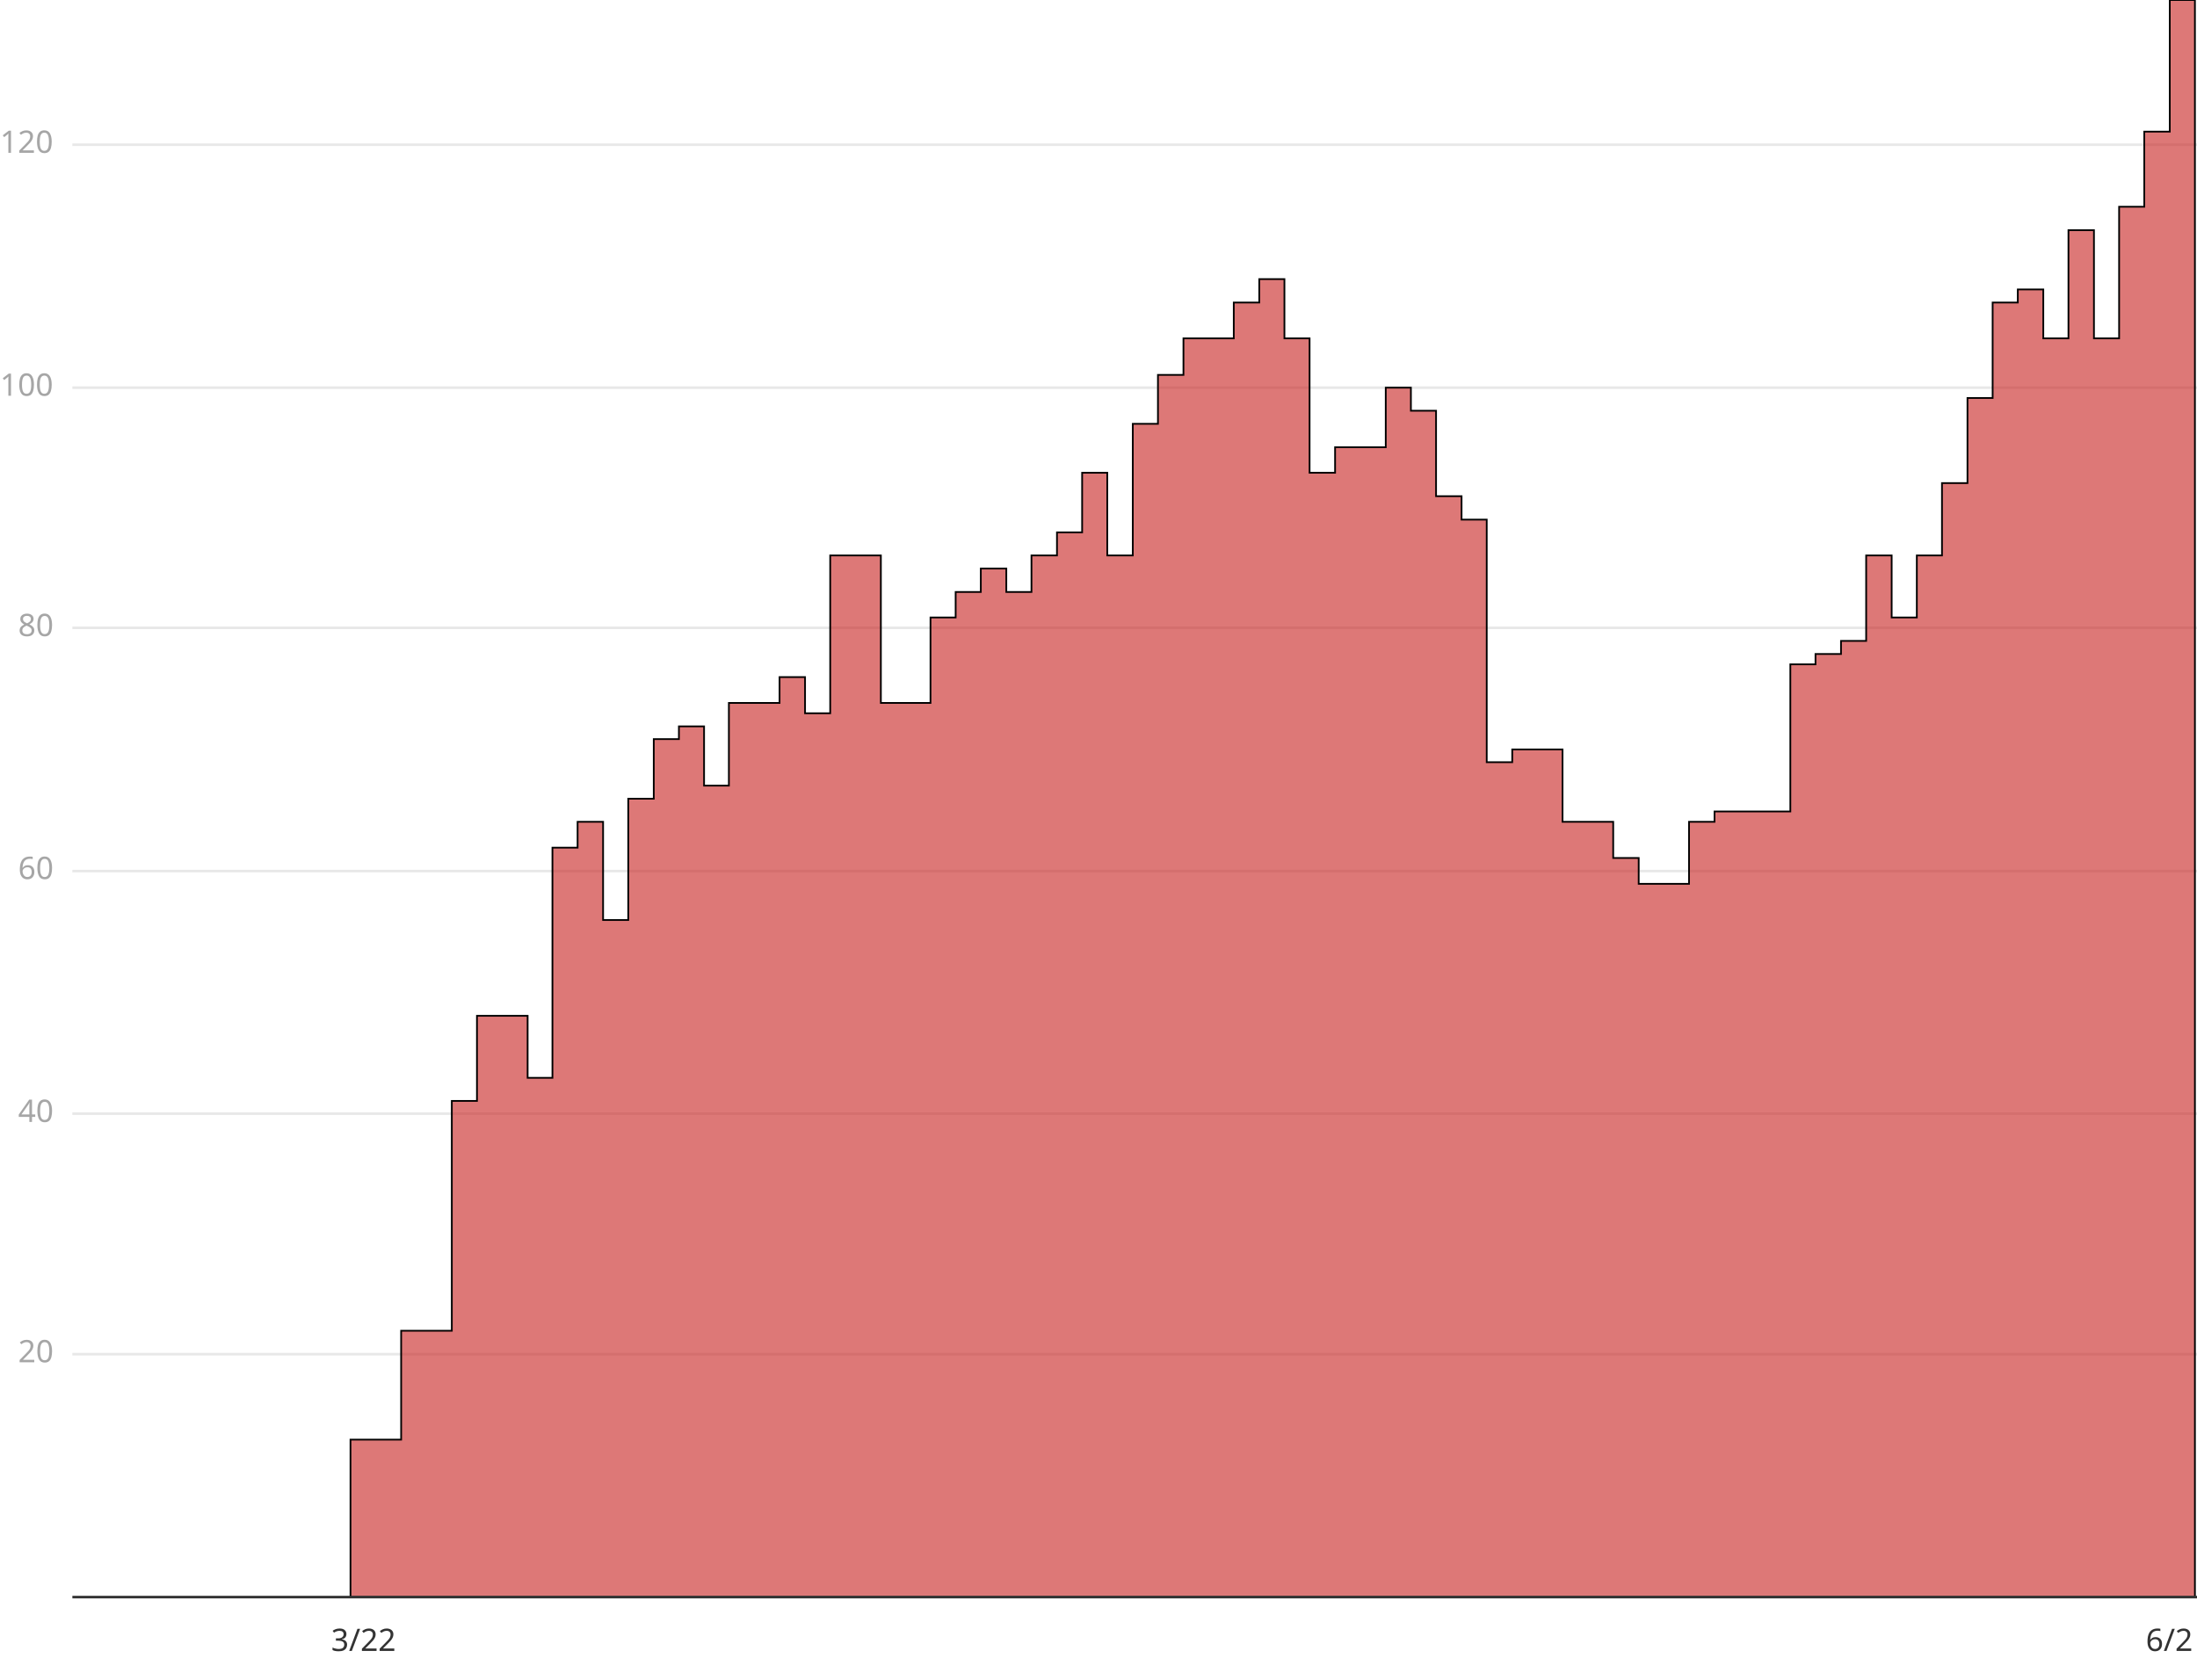
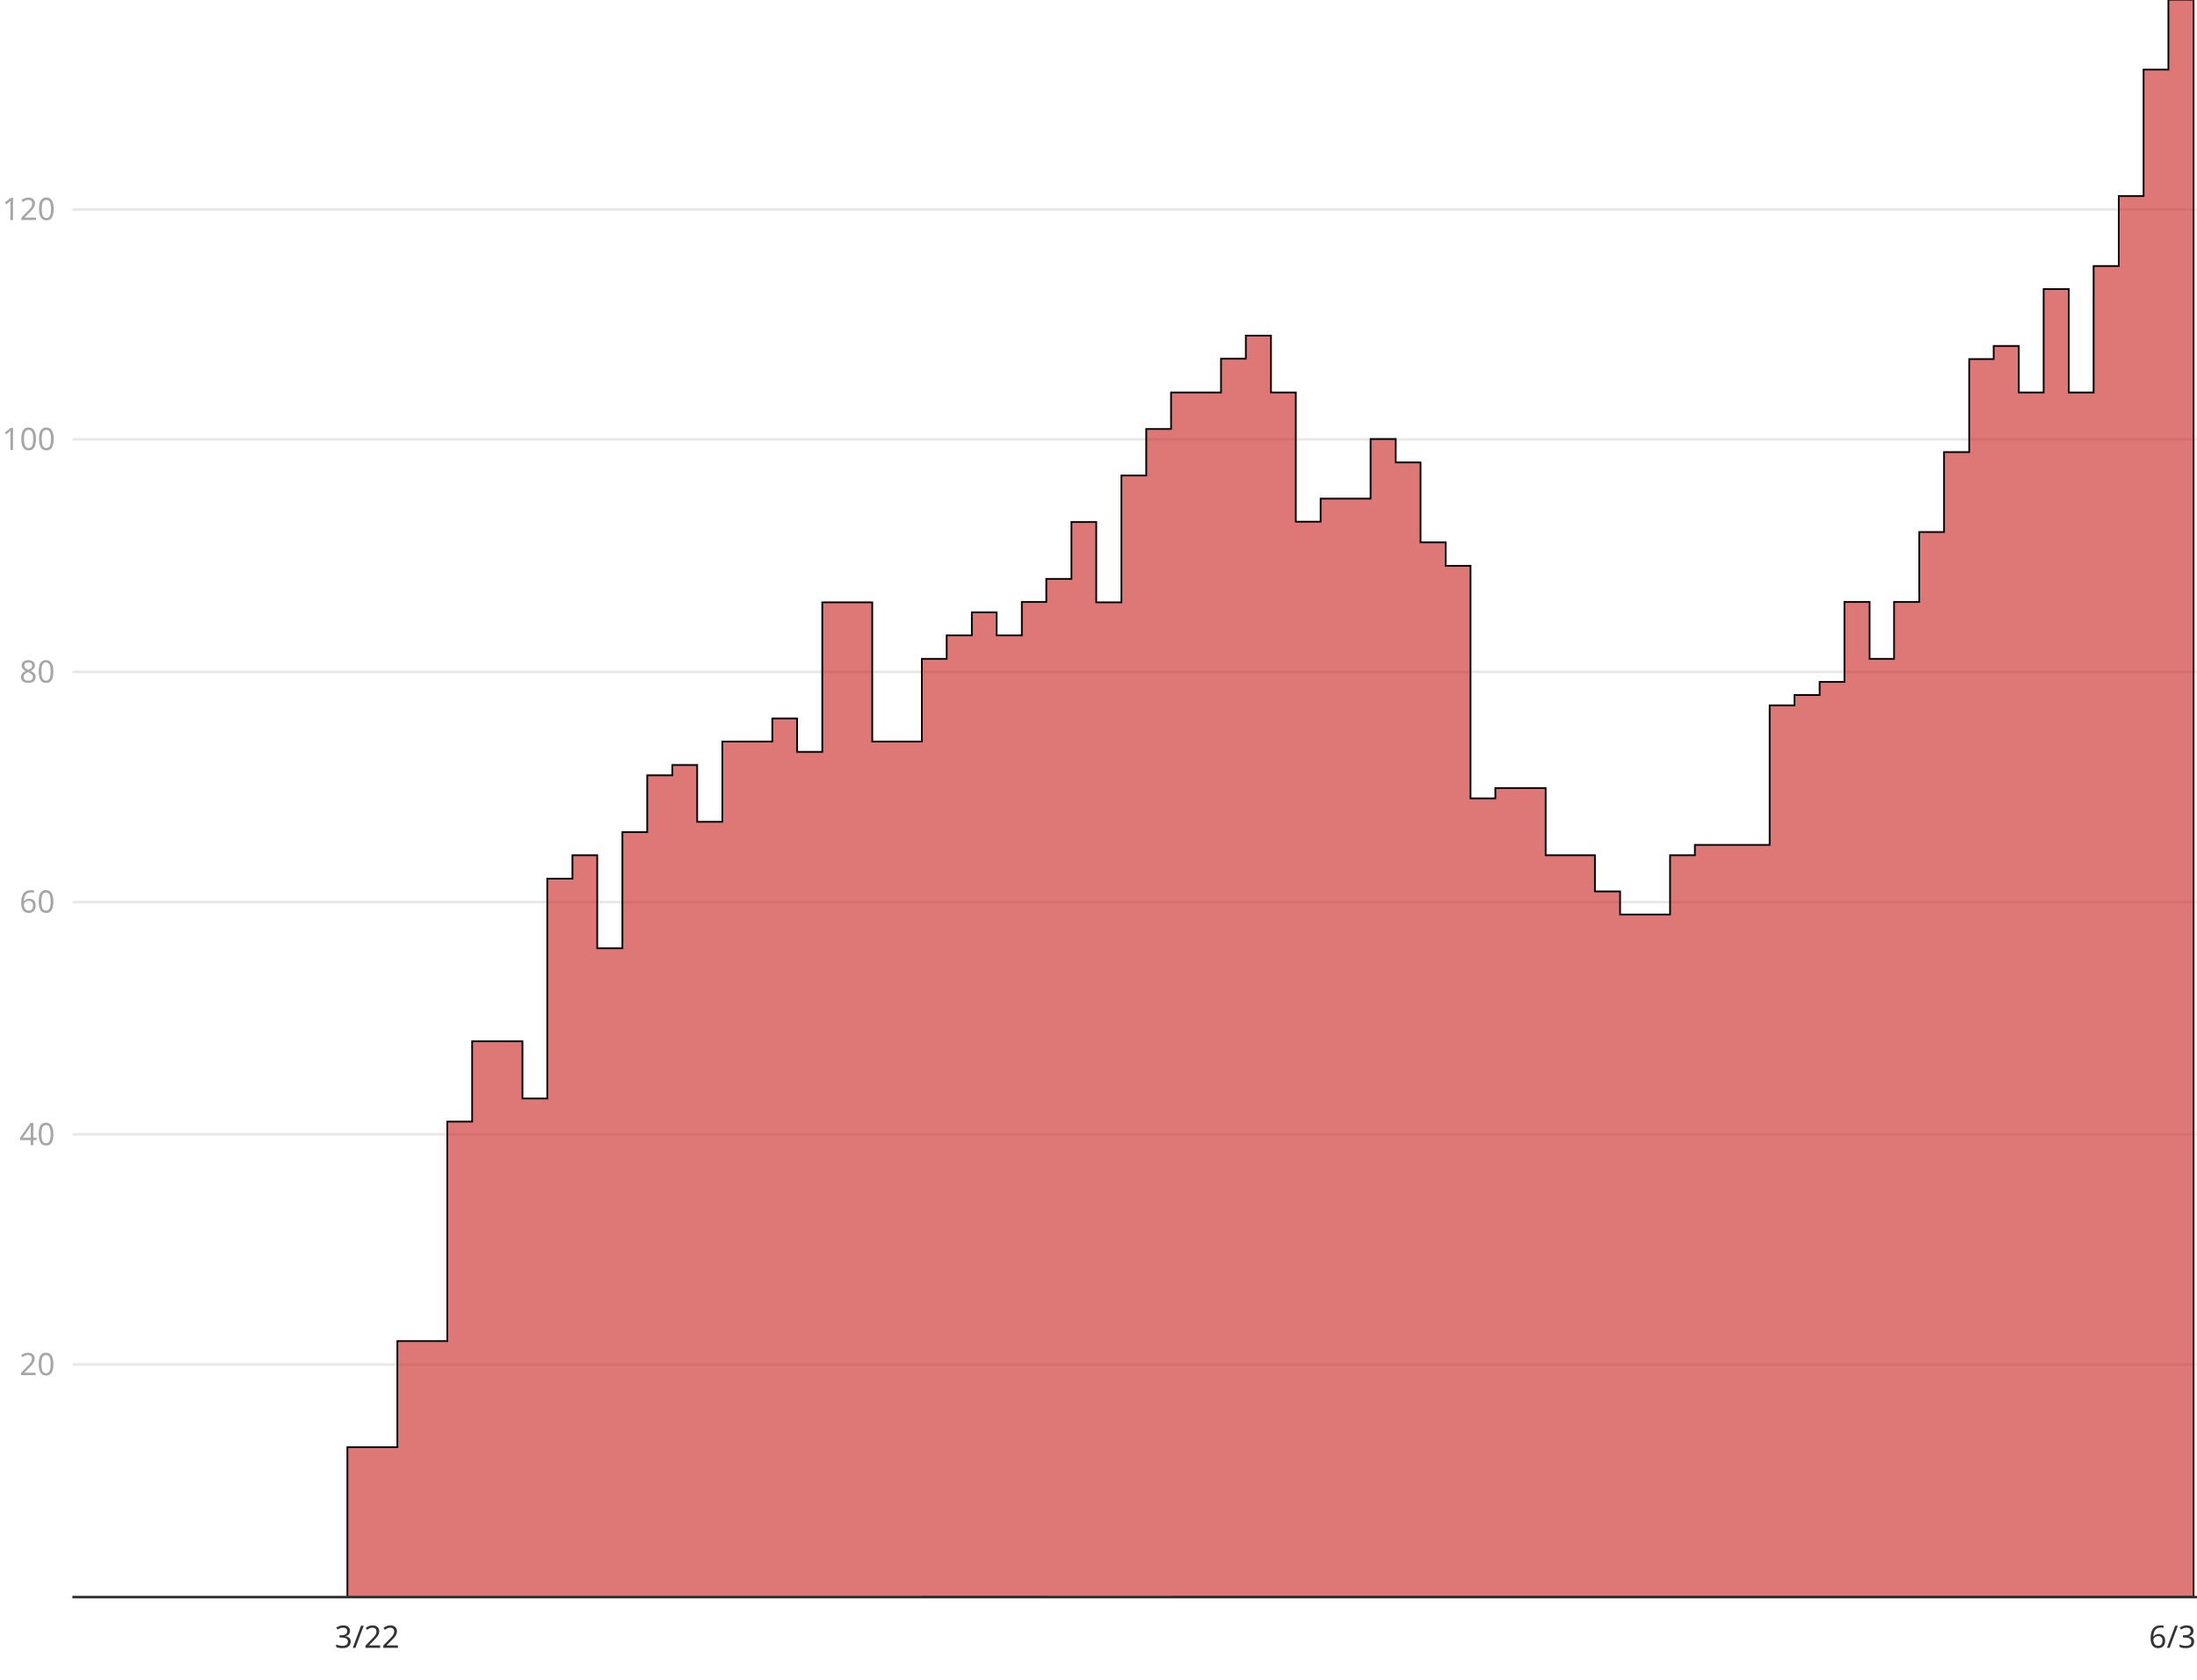
<svg xmlns="http://www.w3.org/2000/svg" xmlns:xlink="http://www.w3.org/1999/xlink" version="1.1" id="Layer_1" x="0px" y="0px" viewBox="0 0 637.5 487.5" style="enable-background:new 0 0 637.5 487.5;" xml:space="preserve">
  <style type="text/css">
	.st0{clip-path:url(#SVGID_2_);}
	.st1{clip-path:url(#SVGID_4_);fill:none;stroke:#E8E8E8;stroke-width:0.75;stroke-miterlimit:10;}
	.st2{clip-path:url(#SVGID_4_);fill:#C71E1D;}
	.st3{clip-path:url(#SVGID_4_);fill:#C71E1D;fill-opacity:0.6;stroke:#000000;stroke-width:0.5;stroke-miterlimit:10;}
	.st4{clip-path:url(#SVGID_4_);fill:none;stroke:#333333;stroke-width:0.75;stroke-miterlimit:10;}
	.st5{fill:#A6A6A6;}
	.st6{font-family:'Roboto-Regular';}
	.st7{font-size:9px;}
	.st8{fill:#333333;}
</style>
  <g>
    <defs>
      <rect id="SVGID_1_" width="637.5" height="487.5" />
    </defs>
    <clipPath id="SVGID_2_">
      <use xlink:href="#SVGID_1_" style="overflow:visible;" />
    </clipPath>
    <g class="st0">
      <defs>
        <rect id="SVGID_3_" width="637.5" height="483" />
      </defs>
      <clipPath id="SVGID_4_">
        <use xlink:href="#SVGID_3_" style="overflow:visible;" />
      </clipPath>
-       <line class="st1" x1="21" y1="42" x2="637.5" y2="42" />
-       <line class="st1" x1="21" y1="112.5" x2="637.5" y2="112.5" />
-       <line class="st1" x1="21" y1="182.2" x2="637.5" y2="182.2" />
-       <line class="st1" x1="21" y1="252.8" x2="637.5" y2="252.8" />
-       <line class="st1" x1="21" y1="323.2" x2="637.5" y2="323.2" />
-       <line class="st1" x1="21" y1="393" x2="637.5" y2="393" />
+       <line class="st1" x1="21" y1="60.8" x2="637.5" y2="60.8" />
+       <line class="st1" x1="21" y1="127.5" x2="637.5" y2="127.5" />
+       <line class="st1" x1="21" y1="195" x2="637.5" y2="195" />
+       <line class="st1" x1="21" y1="261.8" x2="637.5" y2="261.8" />
+       <line class="st1" x1="21" y1="329.2" x2="637.5" y2="329.2" />
+       <line class="st1" x1="21" y1="396" x2="637.5" y2="396" />
      <path class="st2" d="M21,463.5h7.3H21z" />
      <path class="st2" d="M28.3,463.5h7.3H28.3z" />
-       <path class="st2" d="M35.7,463.5H43H35.7z" />
-       <path class="st2" d="M43,463.5h7.3H43z" />
-       <path class="st2" d="M50.4,463.5h7.3H50.4z" />
-       <path class="st2" d="M57.7,463.5H65H57.7z" />
-       <path class="st2" d="M65,463.5h7.3H65z" />
-       <path class="st2" d="M72.4,463.5h7.3H72.4z" />
-       <path class="st2" d="M79.7,463.5h7.3H79.7z" />
-       <path class="st2" d="M87.1,463.5h7.3H87.1z" />
-       <path class="st2" d="M94.4,463.5h7.3H94.4z" />
-       <polygon class="st3" points="629.6,0 629.6,38.2 622.2,38.2 622.2,60 614.9,60 614.9,98.2 607.6,98.2 607.6,66.8 600.2,66.8     600.2,98.2 592.9,98.2 592.9,84 585.5,84 585.5,87.8 578.2,87.8 578.2,115.5 570.9,115.5 570.9,140.2 563.5,140.2 563.5,161.2     556.2,161.2 556.2,179.2 548.9,179.2 548.9,161.2 541.5,161.2 541.5,186 534.2,186 534.2,189.8 526.8,189.8 526.8,192.8     519.5,192.8 519.5,235.5 512.2,235.5 504.8,235.5 497.5,235.5 497.5,238.5 490.1,238.5 490.1,256.5 482.8,256.5 475.5,256.5     475.5,249 468.1,249 468.1,238.5 460.8,238.5 453.4,238.5 453.4,217.5 446.1,217.5 438.8,217.5 438.8,221.2 431.4,221.2     431.4,150.8 424.1,150.8 424.1,144 416.7,144 416.7,119.2 409.4,119.2 409.4,112.5 402.1,112.5 402.1,129.8 394.7,129.8     387.4,129.8 387.4,137.2 380,137.2 380,98.2 372.7,98.2 372.7,81 365.4,81 365.4,87.8 358,87.8 358,98.2 350.7,98.2 343.4,98.2     343.4,108.8 336,108.8 336,123 328.7,123 328.7,161.2 321.3,161.2 321.3,137.2 314,137.2 314,154.5 306.7,154.5 306.7,161.2     299.3,161.2 299.3,171.8 292,171.8 292,165 284.6,165 284.6,171.8 277.3,171.8 277.3,179.2 270,179.2 270,204 262.6,204     255.6,204 255.6,161.2 248.2,161.2 240.9,161.2 240.9,207 233.6,207 233.6,196.5 226.2,196.5 226.2,204 218.9,204 211.5,204     211.5,228 204.3,228 204.3,210.8 197,210.8 197,214.5 189.7,214.5 189.7,231.8 182.3,231.8 182.3,267 175,267 175,238.5     167.6,238.5 167.6,246 160.3,246 160.3,312.8 153.1,312.8 153.1,294.8 145.8,294.8 138.4,294.8 138.4,319.5 131.1,319.5     131.1,386.2 123.8,386.2 116.4,386.2 116.4,417.8 109.1,417.8 101.7,417.8 101.7,463.5 109.1,463.5 116.4,463.5 123.8,463.5     131.1,463.5 138.4,463.5 145.8,463.5 153,463.5 153.1,463.5 160.3,463.5 167.6,463.5 175,463.5 182.3,463.5 189.7,463.5     197,463.5 204.2,463.5 204.3,463.5 211.5,463.5 218.9,463.5 226.2,463.5 233.6,463.5 240.9,463.5 248.2,463.5 255.3,463.5     255.6,463.5 262.6,463.5 270,463.5 270,463.5 277.3,463.5 284.6,463.5 292,463.5 299.3,463.5 306.7,463.5 314,463.5 321.3,463.5     321.3,463.5 328.7,463.5 336,463.5 343.4,463.5 350.7,463.5 358,463.5 365.4,463.5 372.7,463.5 372.7,463.5 380,463.5     387.4,463.5 394.7,463.5 402.1,463.5 409.4,463.5 416.7,463.5 424.1,463.5 424.1,463.5 431.4,463.5 438.8,463.5 446.1,463.5     453.4,463.5 460.8,463.5 468.1,463.5 475.5,463.5 475.5,463.5 482.8,463.5 490.1,463.5 497.5,463.5 504.8,463.5 512.2,463.5     519.5,463.5 526.8,463.5 534.2,463.5 541.5,463.5 548.9,463.5 556.2,463.5 563.5,463.5 563.5,463.5 570.9,463.5 578.2,463.5     585.5,463.5 592.9,463.5 600.2,463.5 607.6,463.5 614.9,463.5 614.9,463.5 622.2,463.5 629.6,463.5 636.9,463.5 636.9,0   " />
+       <path class="st2" d="M35.5,463.5h7.3H35.5z" />
+       <path class="st2" d="M42.8,463.5H50H42.8z" />
+       <path class="st2" d="M50,463.5h7.3H50z" />
+       <path class="st2" d="M57.3,463.5h7.3H57.3z" />
+       <path class="st2" d="M64.5,463.5h7.3H64.5z" />
+       <path class="st2" d="M71.8,463.5H79H71.8z" />
+       <path class="st2" d="M79,463.5h7.3H79z" />
+       <path class="st2" d="M86.3,463.5h7.3H86.3z" />
+       <path class="st2" d="M93.5,463.5h7.3H93.5z" />
+       <polygon class="st3" points="629.2,-0.1 629.2,20.2 622,20.2 622,56.9 614.8,56.9 614.8,77.2 607.5,77.2 607.5,113.9 600.3,113.9     600.3,83.9 593,83.9 593,113.9 585.8,113.9 585.8,100.4 578.5,100.4 578.5,104.2 571.4,104.2 571.4,131.2 564.1,131.2     564.1,154.4 556.9,154.4 556.9,174.7 549.6,174.7 549.6,191.2 542.5,191.2 542.5,174.7 535.2,174.7 535.2,197.9 528,197.9     528,201.7 520.7,201.7 520.7,204.7 513.5,204.7 513.5,245.2 506.2,245.2 499.1,245.2 499,245.2 491.8,245.2 491.8,248.2     484.6,248.2 484.6,265.4 477.3,265.4 470.1,265.4 470.1,258.7 462.8,258.7 462.8,248.2 455.7,248.2 455.6,248.2 448.5,248.2     448.5,228.7 441.2,228.7 433.9,228.7 433.9,231.7 426.7,231.7 426.7,164.2 419.5,164.2 419.5,157.4 412.2,157.4 412.2,134.2     405,134.2 405,127.4 397.7,127.4 397.7,144.7 390.5,144.7 383.2,144.7 383.2,151.4 376,151.4 376,113.9 368.8,113.9 368.8,97.4     361.5,97.4 361.5,104.1 354.3,104.1 354.3,113.9 347,113.9 339.8,113.9 339.8,124.5 332.6,124.5 332.6,138 325.4,138 325.4,174.8     318.1,174.8 318.1,151.5 310.9,151.5 310.9,168 303.6,168 303.6,174.7 296.5,174.7 296.5,184.4 289.2,184.4 289.2,177.7     282,177.7 282,184.4 274.7,184.4 274.7,191.2 267.5,191.2 267.5,215.2 260.3,215.2 253.1,215.2 253.1,174.8 245.8,174.8     238.6,174.8 238.6,218.2 231.3,218.2 231.3,208.5 224.1,208.5 224.1,215.2 216.8,215.2 209.6,215.2 209.6,238.5 202.3,238.5     202.3,222 195.1,222 195.1,225 187.8,225 187.8,241.5 180.6,241.5 180.6,275.2 173.3,275.2 173.3,248.2 166.1,248.2 166.1,255     158.8,255 158.8,318.8 151.6,318.8 151.6,302.2 144.3,302.2 137,302.2 137,325.5 129.8,325.5 129.8,389.2 122.5,389.2     115.3,389.2 115.3,420 108,420 100.8,420 100.8,463.5 108,463.5 115.3,463.5 122.5,463.5 129.8,463.5 137,463.5 144.3,463.5     151.6,463.5 158.8,463.5 166.1,463.5 173.3,463.5 180.6,463.5 187.8,463.5 187.8,463.5 195.1,463.5 202.3,463.5 209.6,463.5     216.8,463.5 224.1,463.5 231.3,463.5 238.6,463.5 245.8,463.5 253.1,463.5 260.3,463.5 267.6,463.5 267.6,463.4 274.7,463.4     282,463.4 289.2,463.4 296.5,463.4 303.6,463.4 303.6,463.5 310.9,463.5 318.1,463.5 325.4,463.5 332.6,463.5 339.9,463.5     339.9,463.4 347,463.4 354.3,463.4 361.5,463.4 368.8,463.4 376,463.4 383.2,463.4 383.2,463.4 390.5,463.4 397.7,463.4     405,463.4 412.2,463.4 419.4,463.4 419.5,463.4 426.7,463.4 433.9,463.4 441.2,463.4 448.5,463.4 455.6,463.4 455.7,463.4     462.8,463.4 470.1,463.4 477.3,463.4 484.6,463.4 491.8,463.4 499,463.4 499.1,463.4 506.2,463.4 513.5,463.4 520.7,463.4     528,463.4 535.2,463.4 542.4,463.4 542.5,463.4 549.6,463.4 556.9,463.4 564.1,463.4 571.4,463.4 578.5,463.4 578.6,463.4     585.8,463.4 593,463.4 600.3,463.4 607.5,463.4 614.8,463.4 622,463.4 622,463.4 629.2,463.4 636.5,463.4 636.5,-0.1   " />
      <line class="st4" x1="21" y1="463.5" x2="637.5" y2="463.5" />
    </g>
    <g class="st0">
-       <text transform="matrix(1 0 0 1 5.2559 395.3496)" class="st5 st6 st7">20</text>
+       <text transform="matrix(1 0 0 1 5.6426 399.0996)" class="st5 st6 st7">20</text>
    </g>
    <g class="st0">
-       <text transform="matrix(1 0 0 1 5.2559 325.5996)" class="st5 st6 st7">40</text>
+       <text transform="matrix(1 0 0 1 5.6426 332.3496)" class="st5 st6 st7">40</text>
    </g>
    <g class="st0">
-       <text transform="matrix(1 0 0 1 5.2559 255.0996)" class="st5 st6 st7">60</text>
+       <text transform="matrix(1 0 0 1 5.6426 264.8496)" class="st5 st6 st7">60</text>
    </g>
    <g class="st0">
-       <text transform="matrix(1 0 0 1 5.2559 184.5996)" class="st5 st6 st7">80</text>
+       <text transform="matrix(1 0 0 1 5.6426 198.0996)" class="st5 st6 st7">80</text>
    </g>
    <g class="st0">
-       <text transform="matrix(1 0 0 1 2.929688e-03 114.8496)" class="st5 st6 st7">100</text>
+       <text transform="matrix(1 0 0 1 0.5889 130.5996)" class="st5 st6 st7">100</text>
    </g>
    <g class="st0">
-       <text transform="matrix(1 0 0 1 2.929688e-03 44.3496)" class="st5 st6 st7">120</text>
+       <text transform="matrix(1 0 0 1 0.5889 63.8496)" class="st5 st6 st7">120</text>
    </g>
  </g>
  <g>
-     <text transform="matrix(1 0 0 1 622.6361 479.1313)" class="st8 st6 st7">6/2</text>
+     <text transform="matrix(1 0 0 1 623.5417 478.2269)" class="st8 st6 st7">6/3</text>
  </g>
  <g>
-     <text transform="matrix(1 0 0 1 96.0817 479.1314)" class="st8 st6 st7">3/22</text>
+     <text transform="matrix(1 0 0 1 97.1255 478.2271)" class="st8 st6 st7">3/22</text>
  </g>
</svg>
